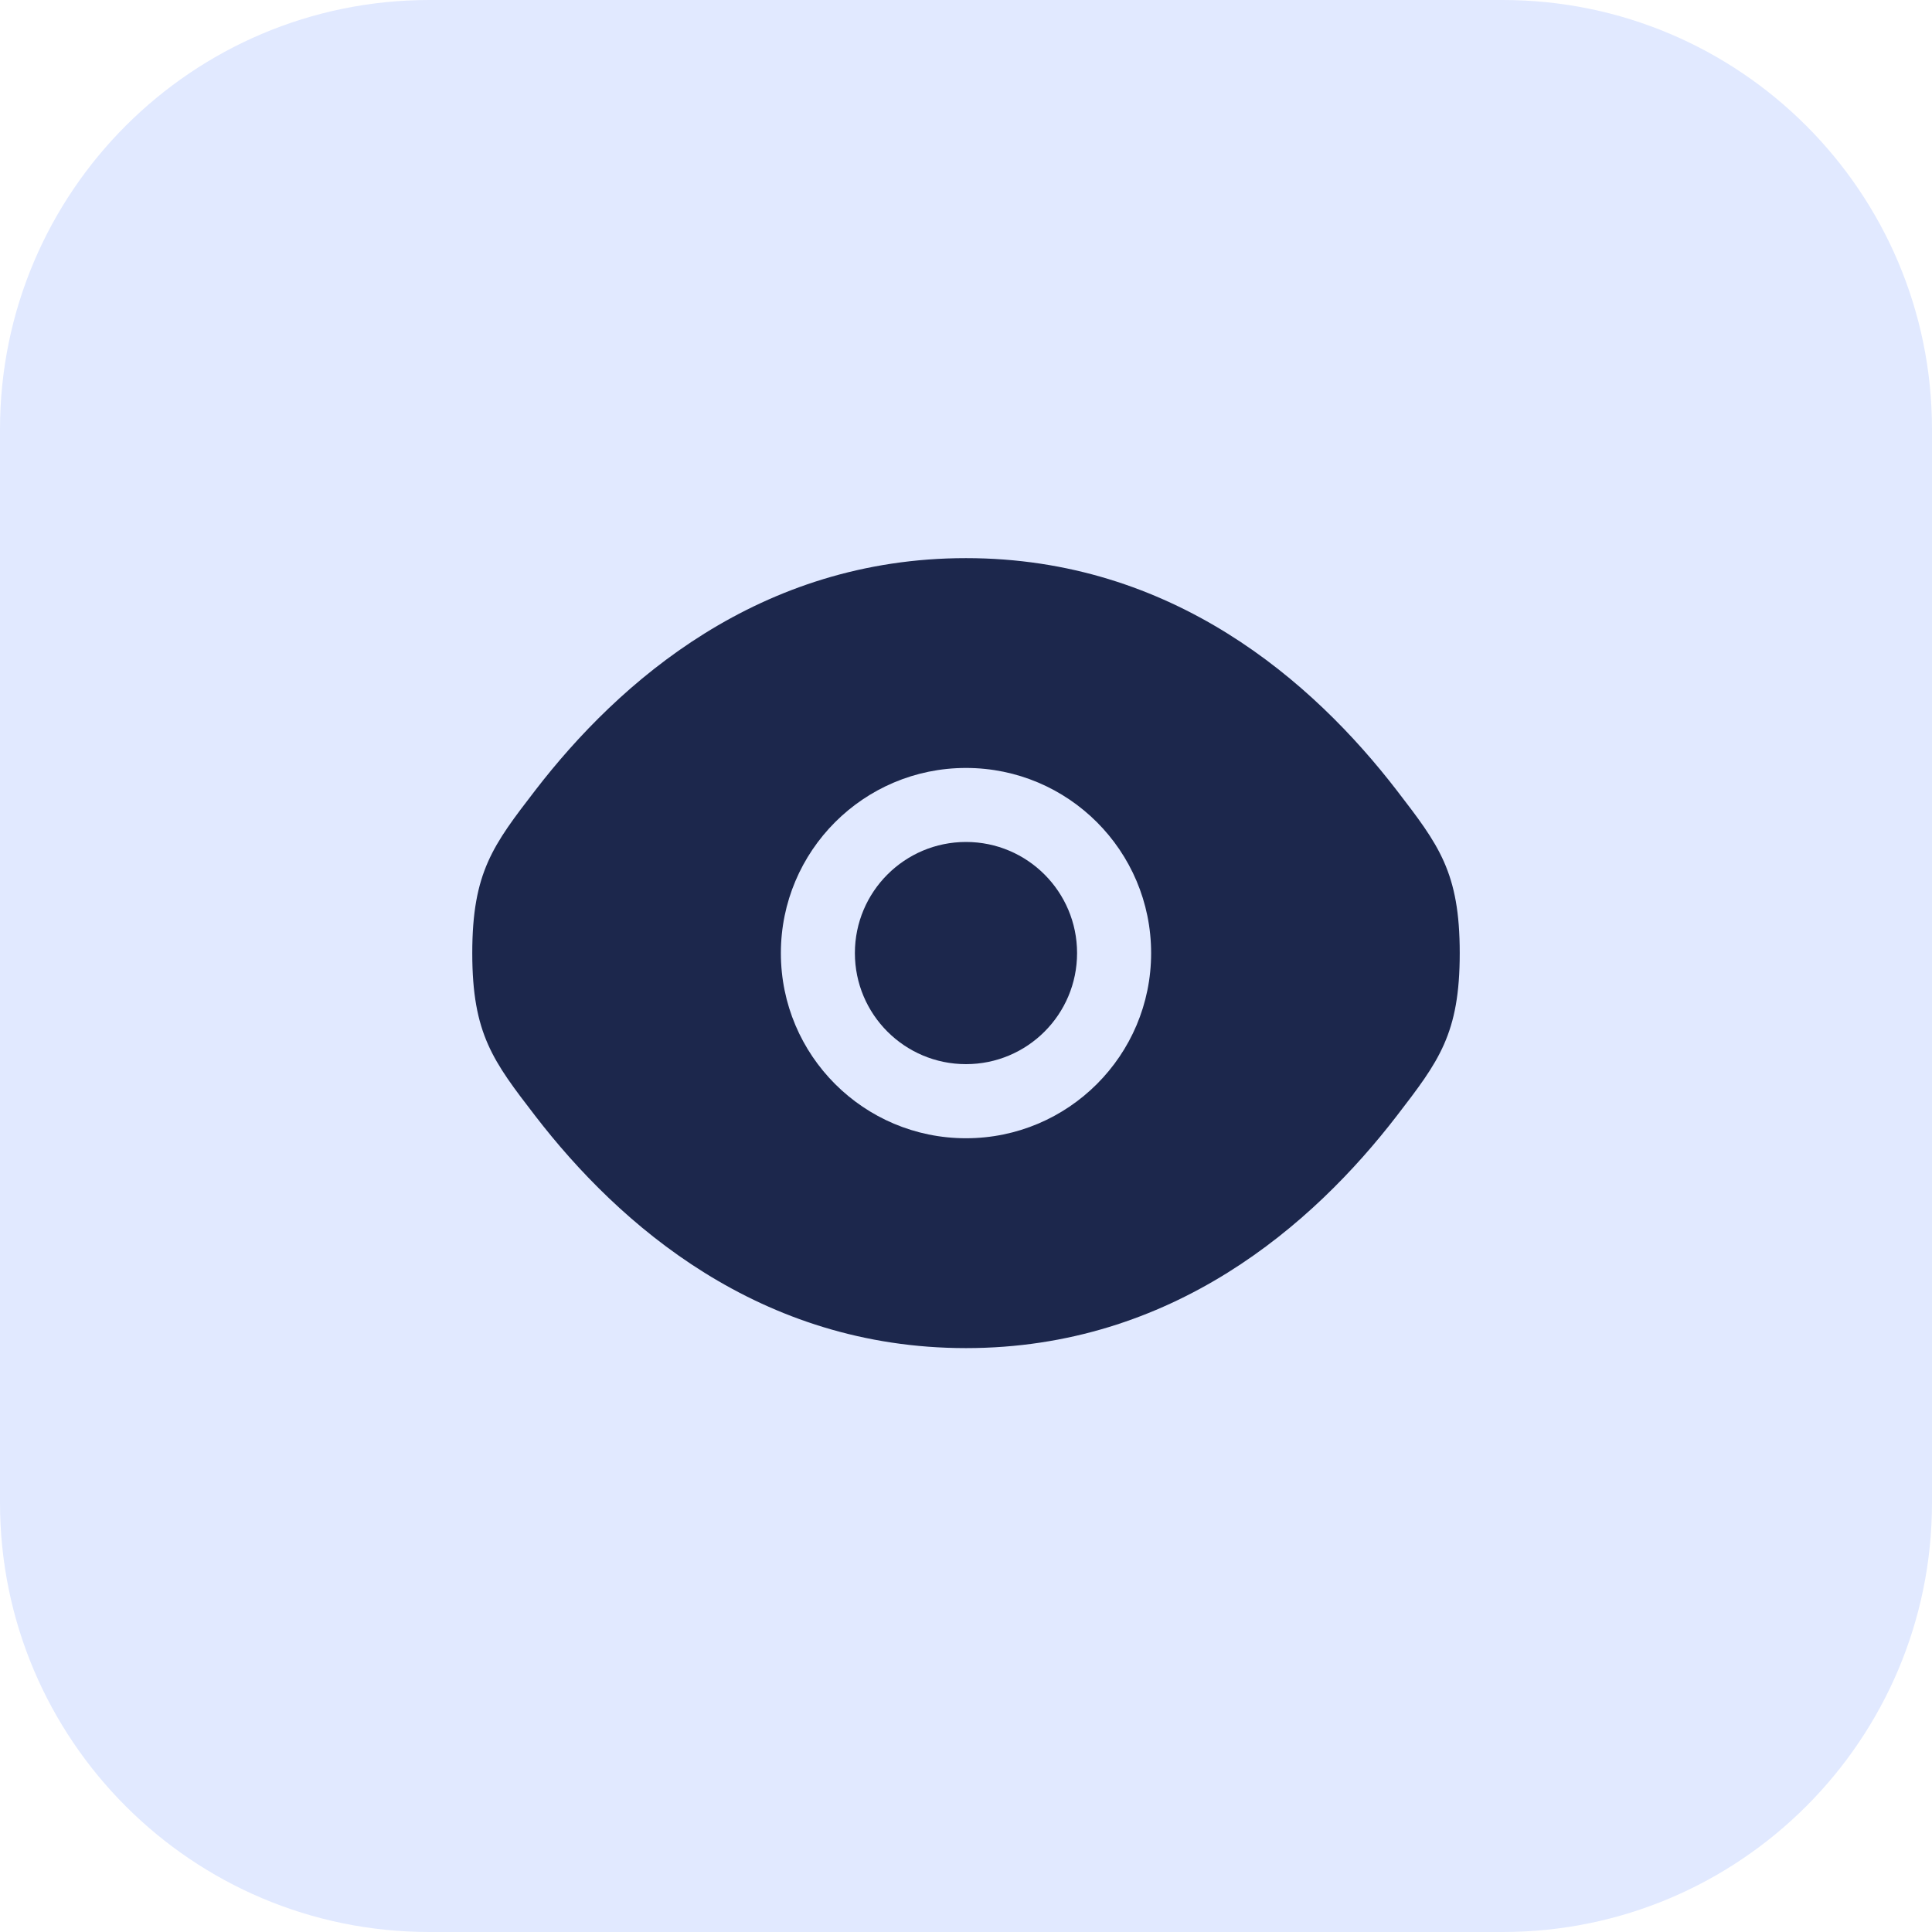
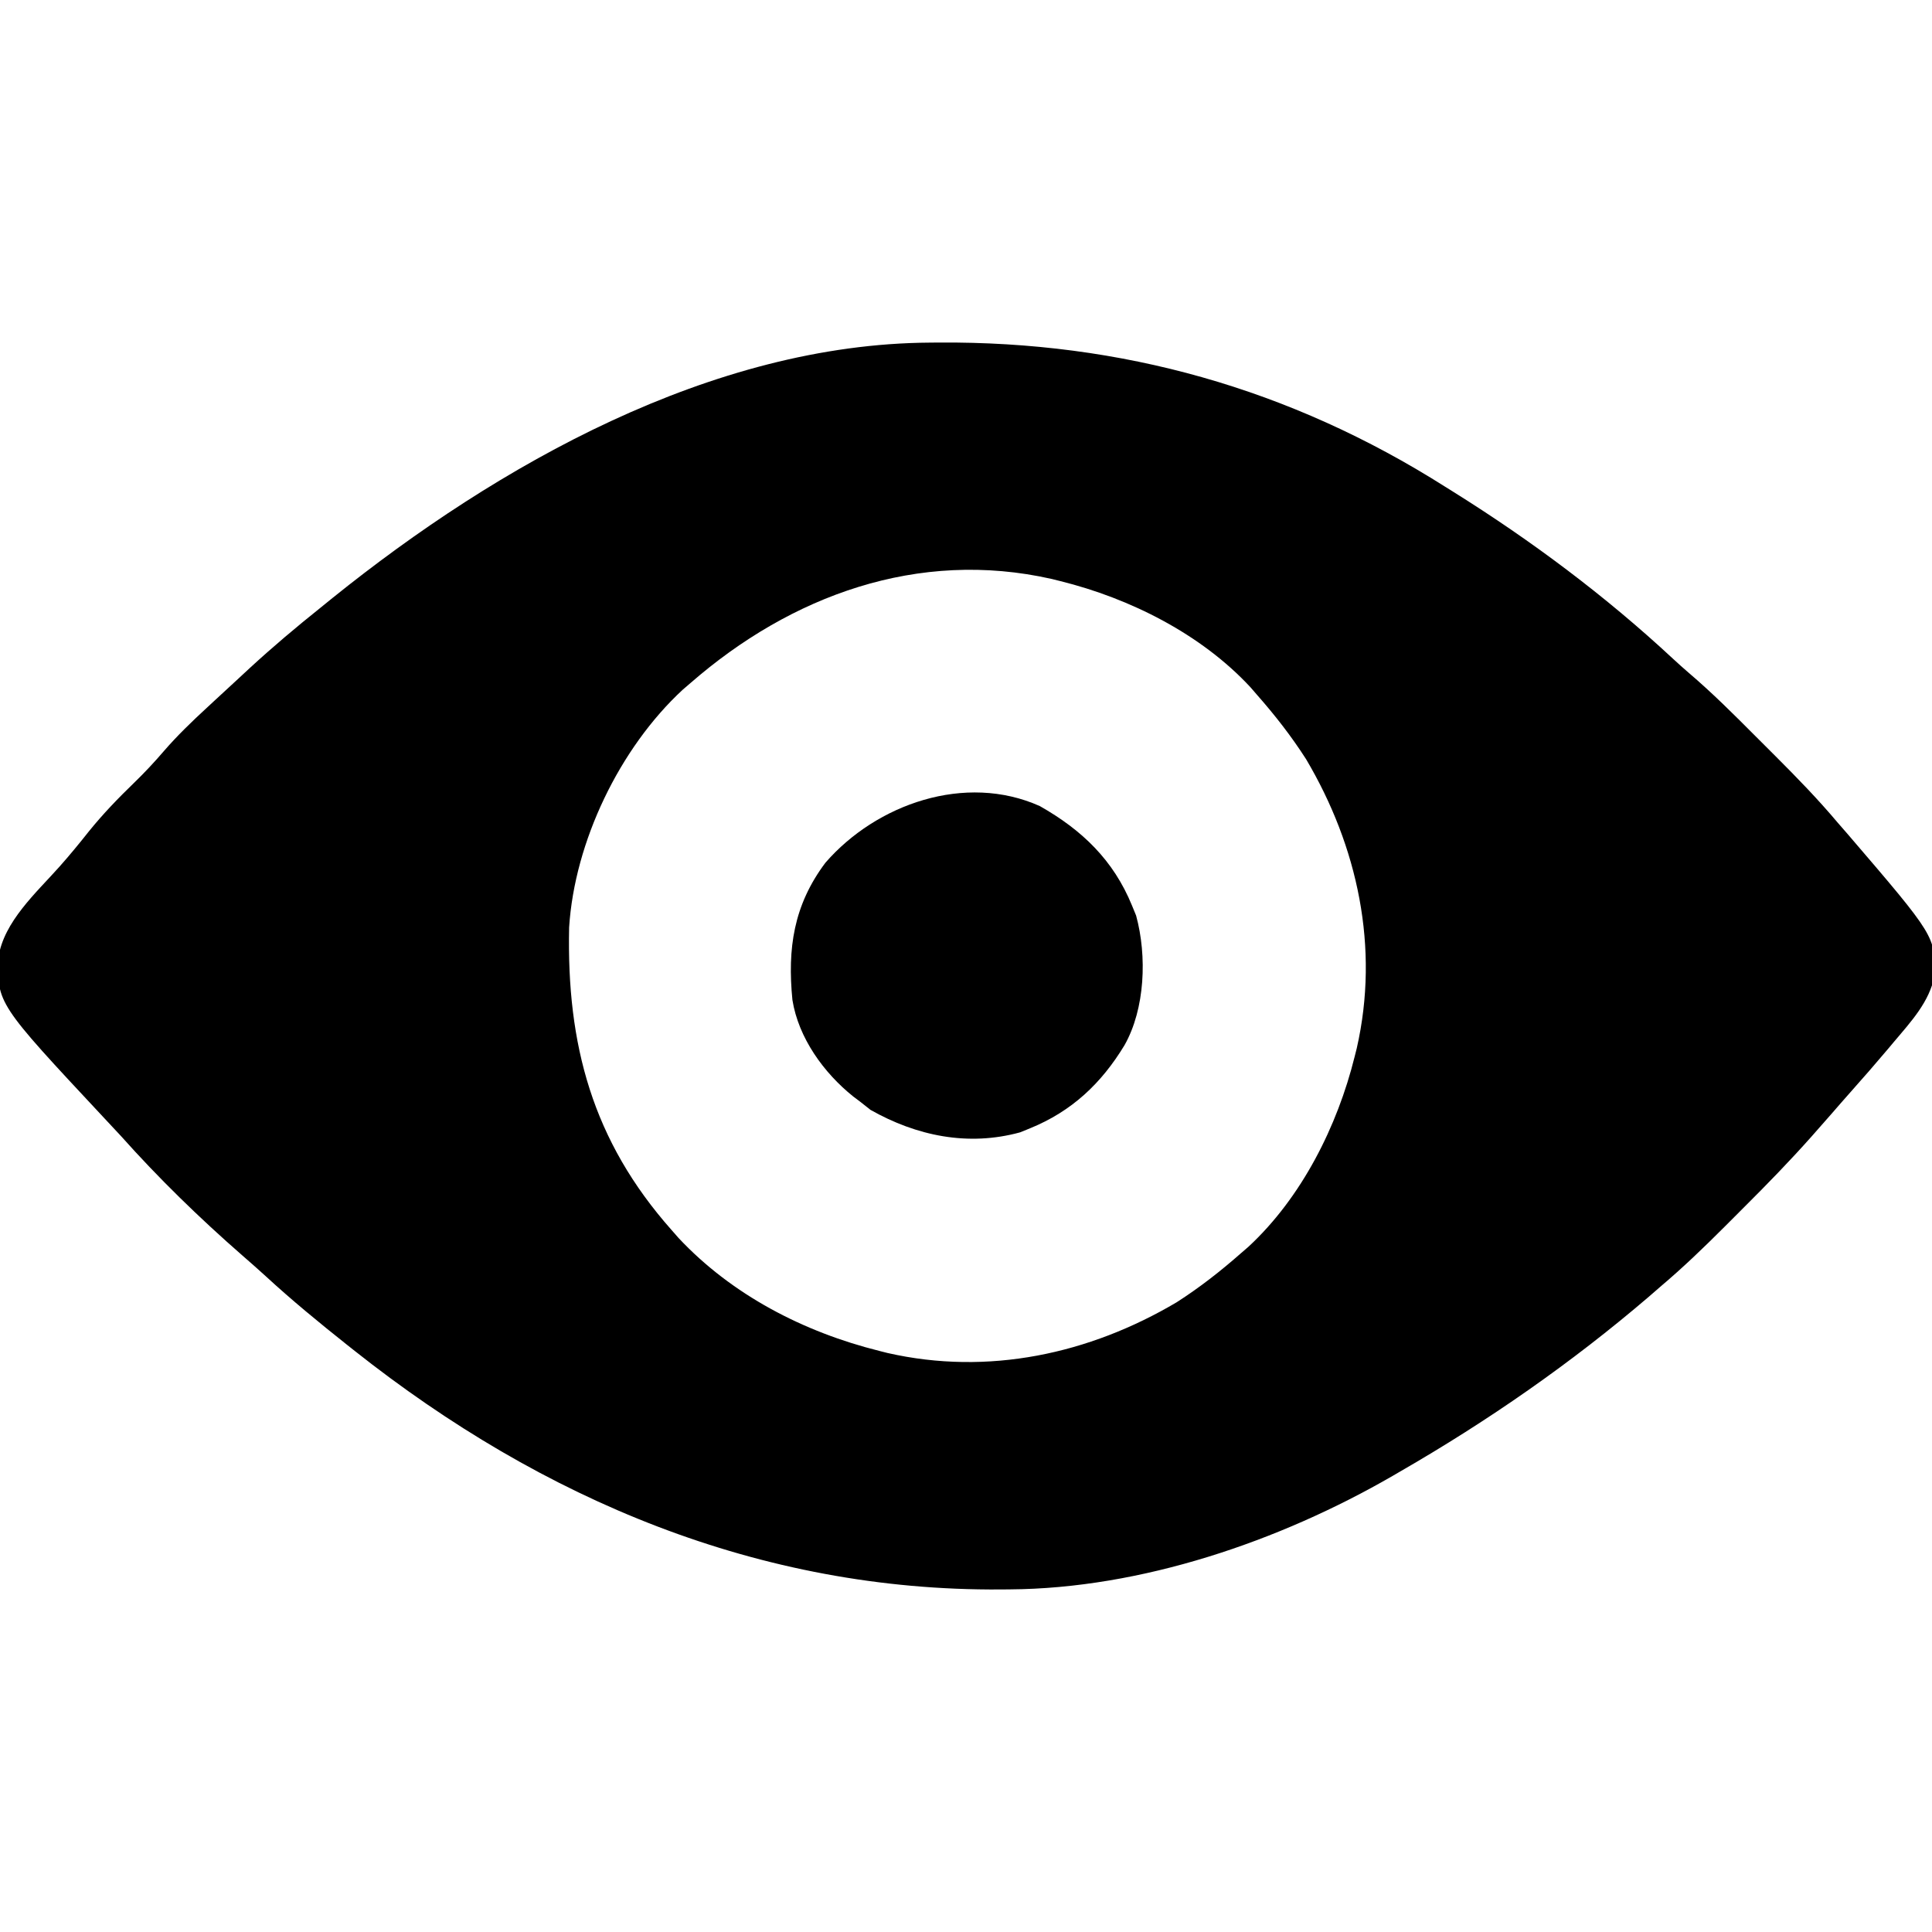
- <svg xmlns="http://www.w3.org/2000/svg" width="45" height="45" viewBox="0 0 45 45" fill="none">
-   <rect width="45" height="45" rx="10" fill="#E1E9FF" />
-   <path d="M19.912 22.199C19.912 20.77 21.071 19.611 22.5 19.611C23.929 19.611 25.087 20.77 25.087 22.199C25.087 23.628 23.929 24.786 22.5 24.786C21.071 24.786 19.912 23.628 19.912 22.199Z" fill="#1C274C" />
-   <path fill-rule="evenodd" clip-rule="evenodd" d="M11 22.2C11 24.085 11.489 24.72 12.466 25.99C14.418 28.526 17.691 31.4 22.5 31.4C27.309 31.4 30.582 28.526 32.534 25.99C33.511 24.72 34 24.085 34 22.2C34 20.315 33.511 19.68 32.534 18.41C30.582 15.874 27.309 13 22.5 13C17.691 13 14.418 15.874 12.466 18.41C11.489 19.68 11 20.315 11 22.2ZM22.5 17.887C20.118 17.887 18.188 19.818 18.188 22.2C18.188 24.582 20.118 26.512 22.5 26.512C24.882 26.512 26.812 24.582 26.812 22.2C26.812 19.818 24.882 17.887 22.5 17.887Z" fill="#1C274C" />
+ <svg xmlns="http://www.w3.org/2000/svg" version="1.1" width="512" height="512">
+   <path d="M0 0 C0.774 -0.007 1.548 -0.014 2.345 -0.021 C50.727 -0.362 95.411 12.135 136.547 38.203 C137.23 38.629 137.913 39.055 138.616 39.494 C159.403 52.48 179.001 67.123 196.957 83.824 C198.345 85.099 199.739 86.367 201.173 87.589 C207.382 92.883 213.119 98.623 218.874 104.4 C220.606 106.137 222.343 107.869 224.08 109.6 C229.782 115.298 235.351 121.032 240.547 127.203 C241.435 128.225 242.324 129.246 243.215 130.266 C266.443 157.348 266.443 157.348 266.23 167.766 C264.845 174.735 260.024 179.899 255.547 185.203 C255.007 185.848 254.467 186.493 253.91 187.157 C250.646 191.028 247.321 194.84 243.954 198.622 C242.219 200.572 240.507 202.543 238.797 204.516 C237.714 205.746 236.631 206.975 235.547 208.203 C234.938 208.897 234.33 209.59 233.702 210.305 C227.894 216.848 221.822 223.082 215.626 229.254 C213.979 230.896 212.338 232.542 210.697 234.189 C205.153 239.737 199.545 245.143 193.547 250.203 C192.537 251.08 191.528 251.957 190.52 252.836 C169.987 270.419 147.962 285.711 124.547 299.203 C123.904 299.578 123.26 299.952 122.598 300.338 C92.621 317.66 55.972 330.192 21.094 330.406 C20.32 330.413 19.546 330.42 18.748 330.428 C-45.071 330.877 -102.601 306.686 -152.453 267.203 C-153.136 266.663 -153.82 266.122 -154.523 265.565 C-161.884 259.716 -169.131 253.772 -176.047 247.398 C-178.08 245.544 -180.138 243.731 -182.215 241.926 C-193.621 231.967 -204.375 221.501 -214.453 210.203 C-215.971 208.564 -217.498 206.934 -219.025 205.303 C-247.244 175.097 -247.244 175.097 -246.871 162.895 C-245.393 153.374 -236.854 145.806 -230.688 138.875 C-227.984 135.833 -225.418 132.707 -222.891 129.516 C-219.164 124.904 -215.134 120.728 -210.877 116.613 C-208.131 113.947 -205.562 111.207 -203.07 108.301 C-199.521 104.198 -195.691 100.501 -191.703 96.828 C-190.654 95.854 -190.654 95.854 -189.583 94.861 C-187.544 92.971 -185.499 91.087 -183.453 89.203 C-182.42 88.245 -181.388 87.287 -180.355 86.328 C-174.246 80.703 -167.94 75.386 -161.453 70.203 C-160.43 69.373 -159.406 68.543 -158.352 67.688 C-114.495 32.388 -57.834 0.354 0 0 Z M-63.453 90.203 C-64.139 90.792 -64.825 91.381 -65.531 91.988 C-82.246 107.446 -94.185 132.265 -95.63 154.985 C-96.296 186.039 -89.484 211.484 -68.453 235.203 C-67.851 235.889 -67.249 236.575 -66.629 237.281 C-52.441 252.424 -33.408 262.217 -13.453 267.203 C-12.719 267.389 -11.984 267.574 -11.228 267.765 C15.444 273.83 42.236 268.017 65.359 254.328 C71.485 250.404 77.095 246.012 82.547 241.203 C83.169 240.664 83.792 240.125 84.434 239.57 C98.531 226.492 107.975 207.647 112.547 189.203 C112.732 188.467 112.918 187.731 113.109 186.973 C119.174 160.304 113.359 133.512 99.672 110.391 C95.748 104.265 91.356 98.655 86.547 93.203 C86.008 92.581 85.469 91.958 84.914 91.316 C71.838 77.222 52.99 67.771 34.547 63.203 C33.809 63.018 33.071 62.834 32.31 62.643 C-3.171 54.616 -36.874 67.05 -63.453 90.203 Z " fill="#000000" transform="translate(246.4531,90.79688)" />
+   <path d="M0 0 C11.211 6.347 19.536 14.348 24.449 26.387 C24.985 27.69 24.985 27.69 25.531 29.02 C28.443 39.699 27.934 53.7 22.449 63.387 C16.305 73.525 8.477 80.886 -2.551 85.387 C-3.422 85.743 -4.294 86.098 -5.191 86.465 C-19.016 90.258 -32.662 87.418 -44.863 80.512 C-46.194 79.46 -46.194 79.46 -47.551 78.387 C-48.483 77.685 -48.483 77.685 -49.434 76.969 C-57.255 70.708 -63.943 61.447 -65.551 51.387 C-66.903 37.749 -65.237 26.249 -56.801 15.012 C-43.296 -0.534 -19.734 -8.829 0 0 Z " fill="#000000" transform="translate(275.5508,213.6133)" />
</svg>
